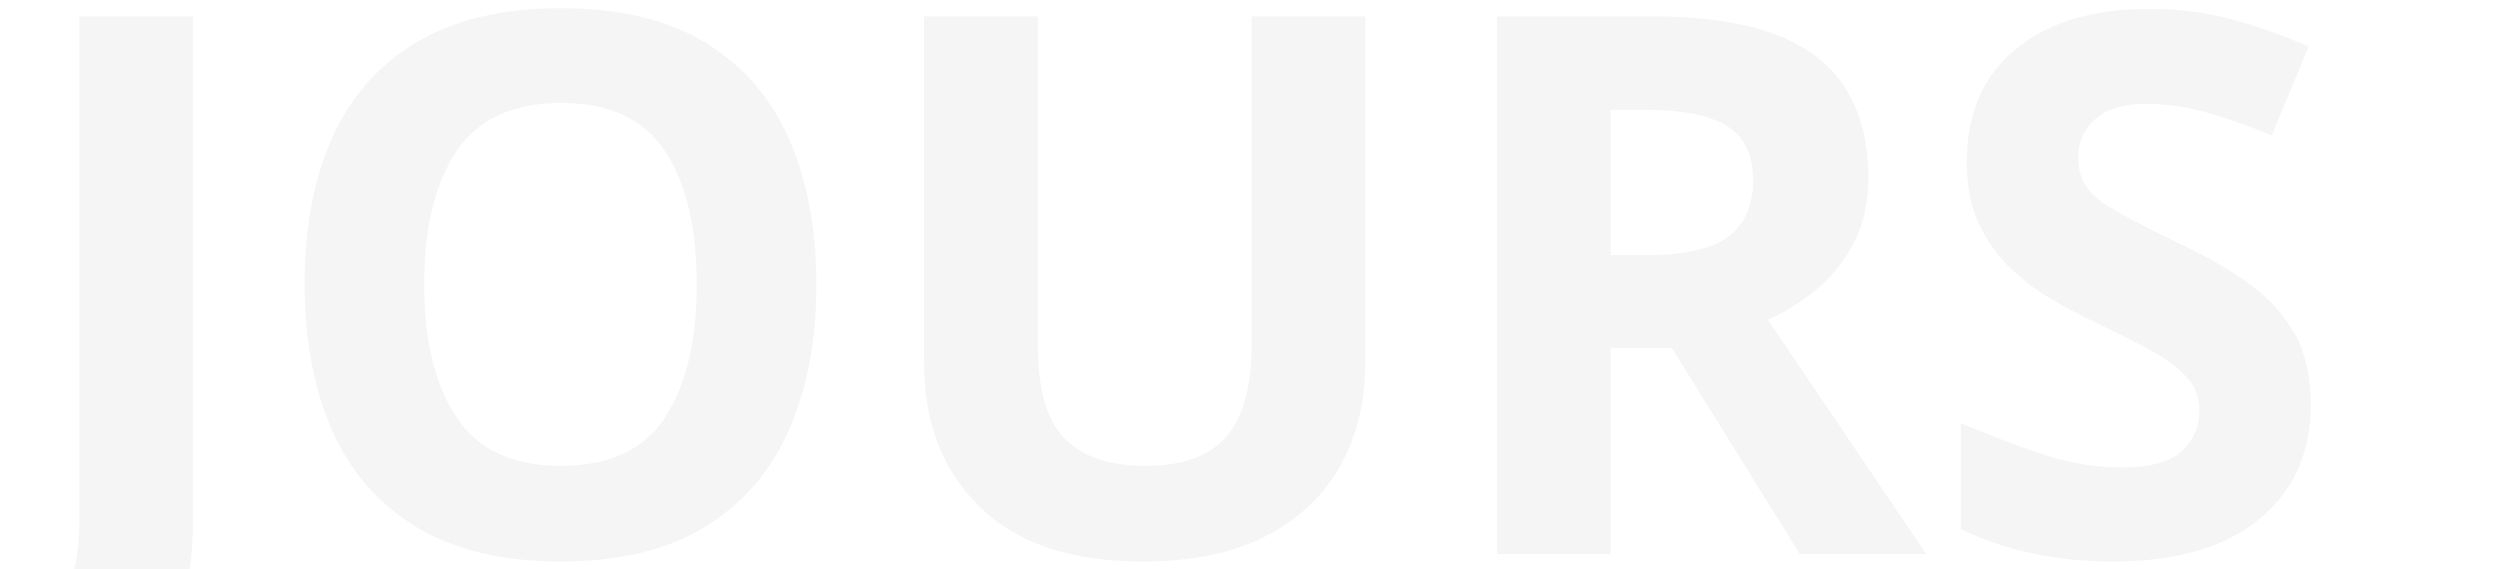
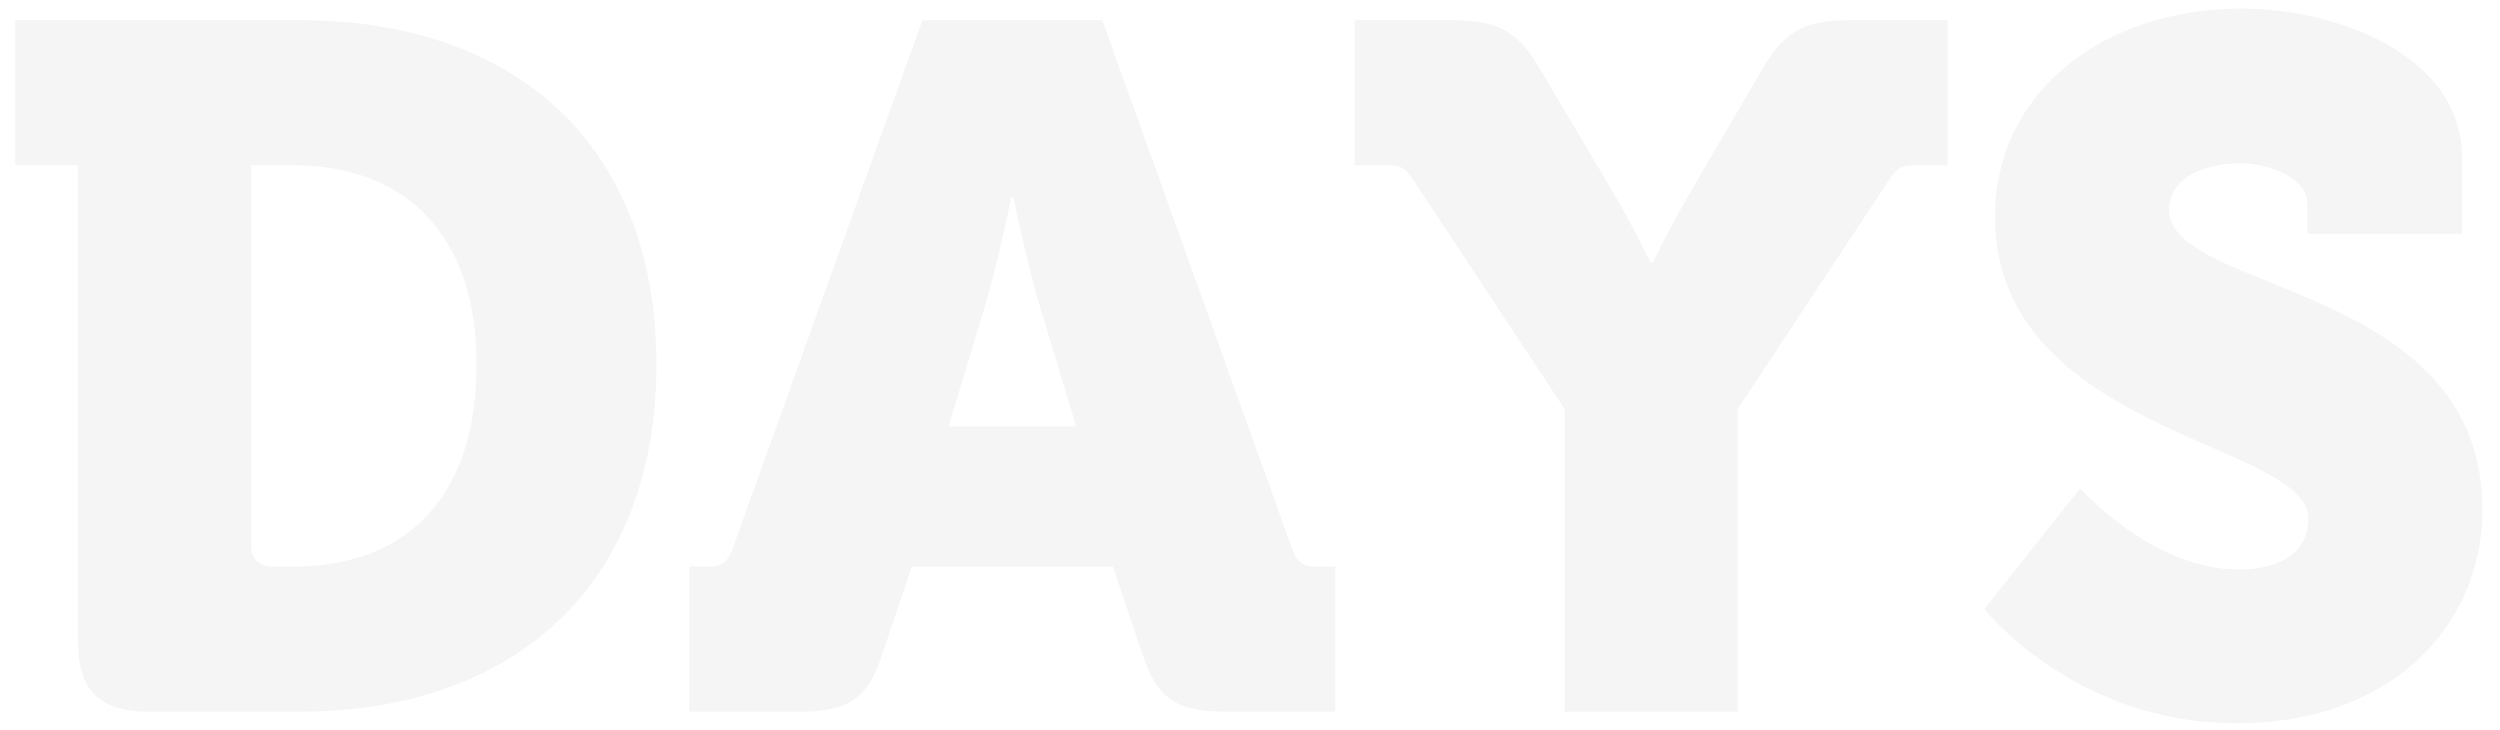
- <svg xmlns="http://www.w3.org/2000/svg" width="176px" height="40px" viewBox="0 0 176 40" version="1.1">
-   <g id="Desktop--🖥" stroke="none" stroke-width="1" fill="none" fill-rule="evenodd" fill-opacity="0.04" font-family="Museo900-Regular, Museo" font-size="53" font-weight="700">
-     <g id="MILIPOLQATAR-HOMEPAGE01" transform="translate(-632, -806)" fill="#0B1626">
+ <svg xmlns="http://www.w3.org/2000/svg" width="137px" height="40px" viewBox="0 0 137 40" version="1.1">
+   <g id="Rollover" stroke="none" stroke-width="1" fill="none" fill-rule="evenodd" fill-opacity="0.04">
+     <g id="MILIPOLQATAR-HOMEPAGE01" transform="translate(-653, -806)" fill="#0B1626" fill-rule="nonzero">
      <g id="DATE-+-LINKS" transform="translate(-2, 573)">
        <g id="DATE" transform="translate(258.4889, 178)">
          <g id="Group-7-Copy" transform="translate(238, 0)">
-             <text id="Jours">
-               <tspan x="138.331" y="94">JOURS</tspan>
-             </text>
+             <path d="M174.928,94 C186.852,94 194.484,86.898 194.484,74.973 C194.484,63.048 186.852,56.105 174.928,56.105 L159.345,56.105 L159.345,64.055 L162.791,64.055 L162.791,90.131 C162.791,92.834 163.957,94 166.66,94 L174.928,94 Z M174.556,86.05 L173.444,86.05 C172.702,86.05 172.278,85.626 172.278,84.884 L172.278,64.055 L174.556,64.055 C180.651,64.055 184.626,67.765 184.626,74.973 C184.626,82.234 180.81,86.05 174.556,86.05 Z M202.381,94 C205.031,94 206.091,93.205 206.833,90.926 L208.476,86.05 L219.5,86.05 L221.143,90.926 C221.886,93.205 222.946,94 225.595,94 L231.69,94 L231.69,86.05 L230.684,86.05 C229.835,86.05 229.571,85.785 229.252,84.884 L218.917,56.105 L209.06,56.105 L198.725,84.884 C198.406,85.785 198.142,86.05 197.293,86.05 L196.286,86.05 L196.286,94 L202.381,94 Z M217.487,78.365 L210.49,78.365 L212.399,72.058 C213.141,69.673 213.935,65.804 213.935,65.804 L214.042,65.804 C214.042,65.804 214.837,69.673 215.578,72.058 L217.487,78.365 Z M253.738,94 L253.738,77.411 L261.795,65.221 C262.483,64.161 262.536,64.055 263.702,64.055 L265.24,64.055 L265.24,56.105 L260.046,56.105 C257.714,56.105 256.442,56.476 255.169,58.649 L251.353,65.168 C249.923,67.606 249.075,69.408 249.075,69.408 L248.969,69.408 C248.969,69.408 248.12,67.606 246.69,65.168 L242.821,58.649 C241.548,56.476 240.276,56.105 237.945,56.105 L232.75,56.105 L232.75,64.055 L234.287,64.055 C235.453,64.055 235.506,64.161 236.196,65.221 L244.251,77.411 L244.251,94 L253.738,94 Z M281.087,94.636 C289.62,94.636 294.548,89.23 294.548,82.923 C294.548,70.468 277.377,71.104 277.377,66.493 C277.377,64.744 279.337,63.949 281.245,63.949 C282.995,63.949 284.955,64.797 284.955,66.175 L284.955,67.818 L293.435,67.818 L293.435,63.684 C293.435,57.907 286.387,55.469 281.351,55.469 C273.825,55.469 267.837,60.027 267.837,66.864 C267.837,78.736 285.009,79.213 285.009,83.4 C285.009,85.52 283.101,86.209 281.192,86.209 C276.423,86.209 272.5,81.757 272.5,81.757 L267.253,88.382 C267.253,88.382 272.183,94.636 281.087,94.636 Z" id="DAYS" />
          </g>
        </g>
      </g>
    </g>
  </g>
</svg>
